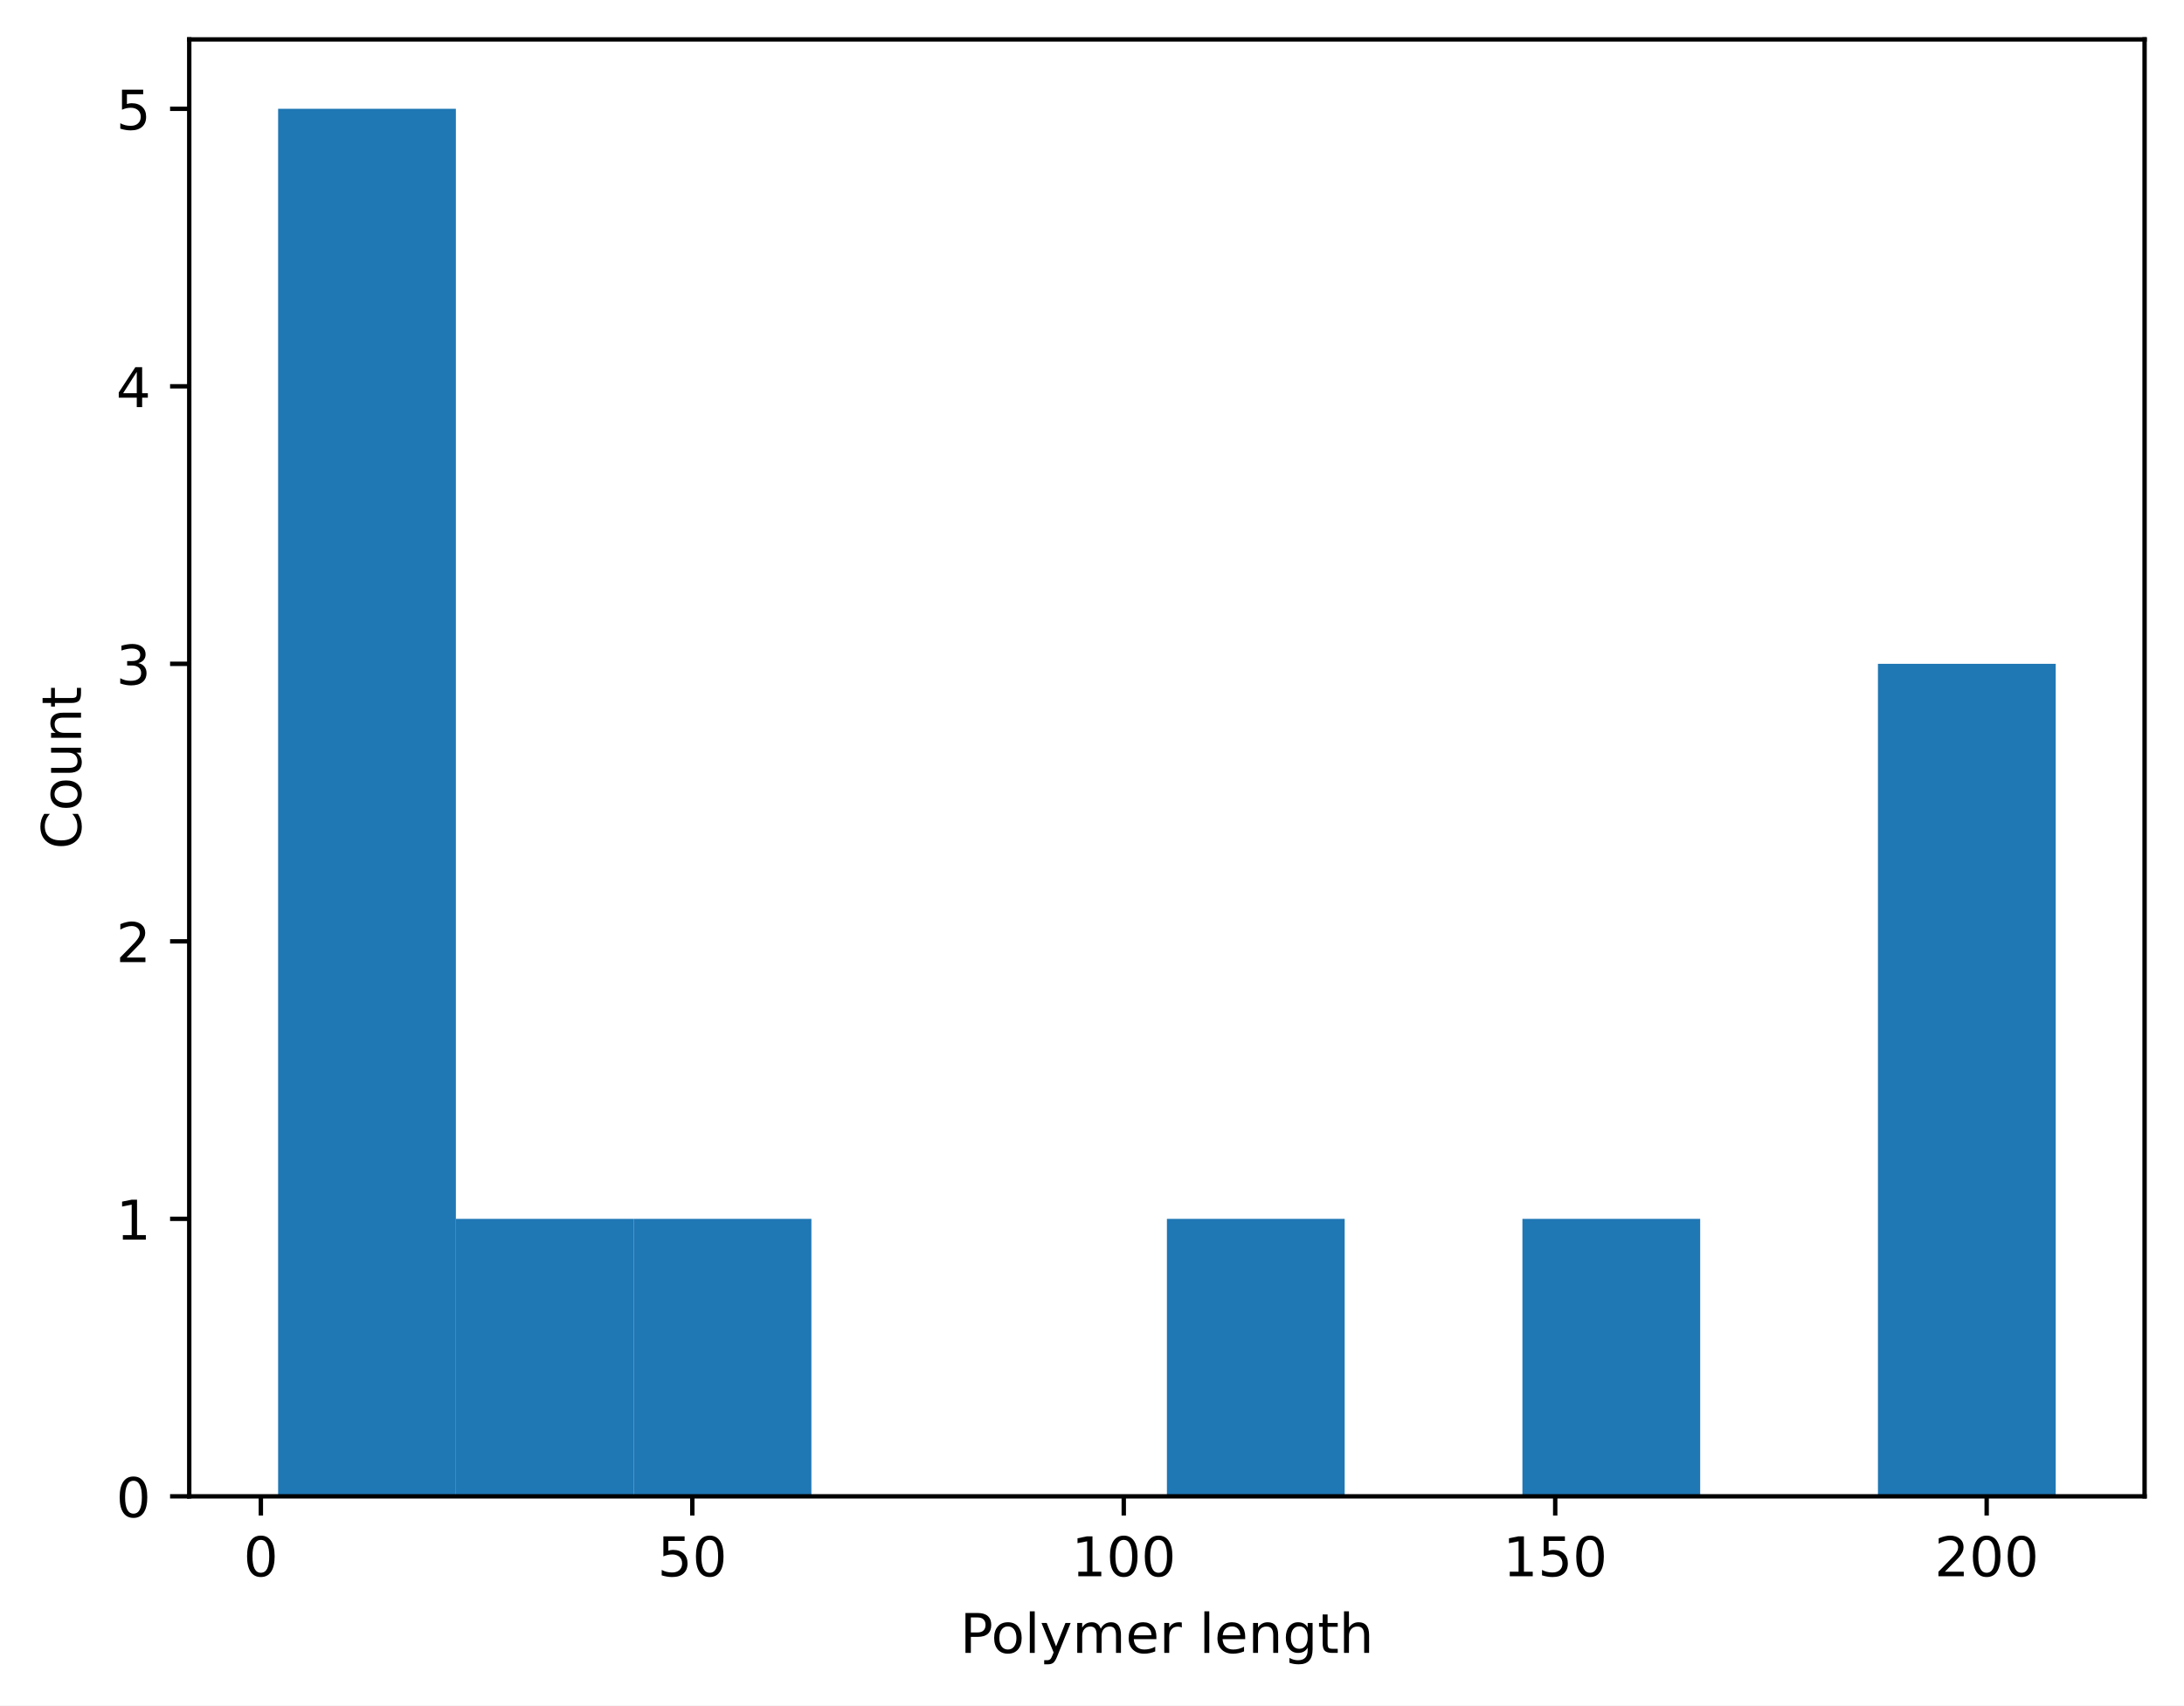
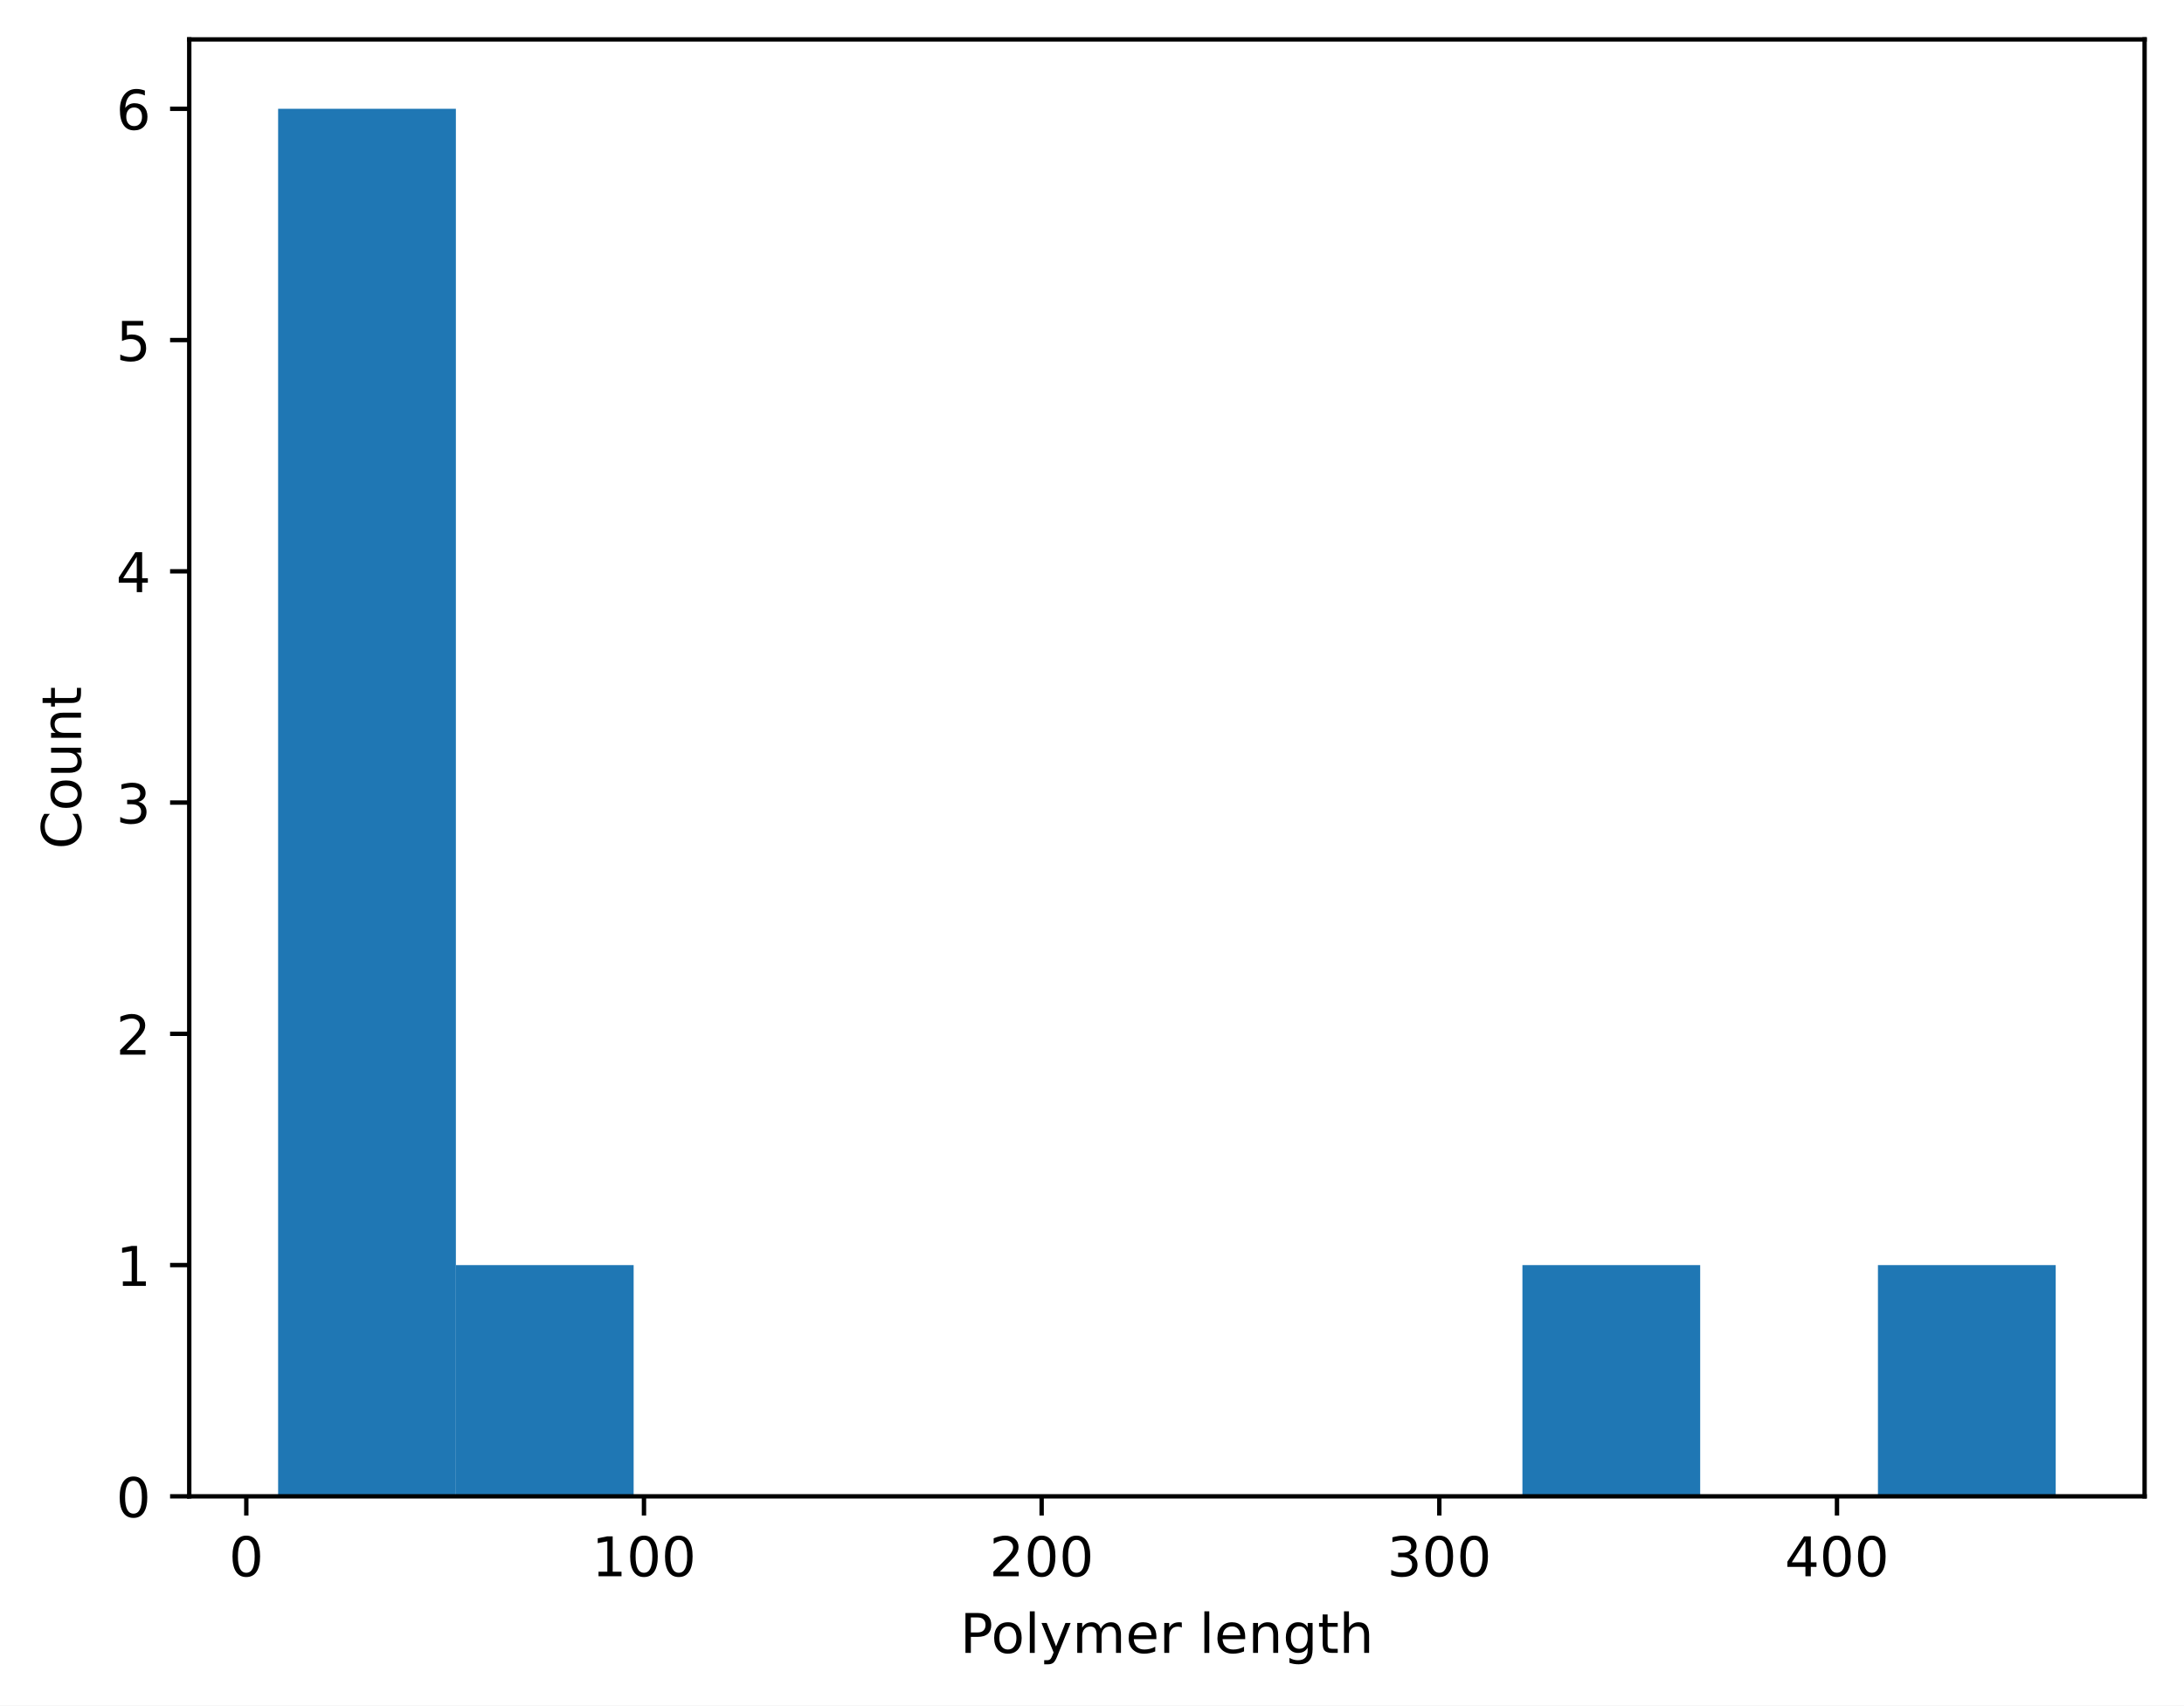
<svg xmlns="http://www.w3.org/2000/svg" xmlns:xlink="http://www.w3.org/1999/xlink" width="398.882pt" height="311.513pt" viewBox="0 0 398.882 311.513" version="1.1">
  <defs>
    <style type="text/css">*{stroke-linejoin: round; stroke-linecap: butt}</style>
  </defs>
  <g id="figure_1">
    <g id="patch_1">
      <path d="M 0 311.513  L 398.882 311.513  L 398.882 0  L 0 0  z " style="fill: #ffffff" />
    </g>
    <g id="axes_1">
      <g id="patch_2">
        <path d="M 34.562 273.312  L 391.683 273.312  L 391.683 7.2  L 34.562 7.2  z " style="fill: #ffffff" />
      </g>
      <g id="patch_3">
-         <path d="M 50.795 273.312  L 83.261 273.312  L 83.261 19.872  L 50.795 19.872  z " clip-path="url(#p45181d6021)" style="fill: #1f77b4" />
+         <path d="M 50.795 273.312  L 83.261 273.312  L 83.261 19.872  L 50.795 19.872  z " clip-path="url(#pb40e4adf3b)" style="fill: #1f77b4" />
      </g>
      <g id="patch_4">
-         <path d="M 83.261 273.312  L 115.726 273.312  L 115.726 222.624  L 83.261 222.624  z " clip-path="url(#p45181d6021)" style="fill: #1f77b4" />
+         <path d="M 83.261 273.312  L 115.726 273.312  L 115.726 231.072  L 83.261 231.072  z " clip-path="url(#pb40e4adf3b)" style="fill: #1f77b4" />
      </g>
      <g id="patch_5">
-         <path d="M 115.726 273.312  L 148.192 273.312  L 148.192 222.624  L 115.726 222.624  z " clip-path="url(#p45181d6021)" style="fill: #1f77b4" />
+         <path d="M 115.726 273.312  L 148.192 273.312  L 148.192 273.312  L 115.726 273.312  z " clip-path="url(#pb40e4adf3b)" style="fill: #1f77b4" />
      </g>
      <g id="patch_6">
-         <path d="M 148.192 273.312  L 180.657 273.312  L 180.657 273.312  L 148.192 273.312  z " clip-path="url(#p45181d6021)" style="fill: #1f77b4" />
+         <path d="M 148.192 273.312  L 180.657 273.312  L 180.657 273.312  L 148.192 273.312  z " clip-path="url(#pb40e4adf3b)" style="fill: #1f77b4" />
      </g>
      <g id="patch_7">
-         <path d="M 180.657 273.312  L 213.123 273.312  L 213.123 273.312  L 180.657 273.312  z " clip-path="url(#p45181d6021)" style="fill: #1f77b4" />
+         <path d="M 180.657 273.312  L 213.123 273.312  L 213.123 273.312  L 180.657 273.312  z " clip-path="url(#pb40e4adf3b)" style="fill: #1f77b4" />
      </g>
      <g id="patch_8">
-         <path d="M 213.123 273.312  L 245.588 273.312  L 245.588 222.624  L 213.123 222.624  z " clip-path="url(#p45181d6021)" style="fill: #1f77b4" />
+         <path d="M 213.123 273.312  L 245.588 273.312  L 245.588 273.312  L 213.123 273.312  z " clip-path="url(#pb40e4adf3b)" style="fill: #1f77b4" />
      </g>
      <g id="patch_9">
-         <path d="M 245.588 273.312  L 278.053 273.312  L 278.053 273.312  L 245.588 273.312  z " clip-path="url(#p45181d6021)" style="fill: #1f77b4" />
+         <path d="M 245.588 273.312  L 278.053 273.312  L 278.053 273.312  L 245.588 273.312  z " clip-path="url(#pb40e4adf3b)" style="fill: #1f77b4" />
      </g>
      <g id="patch_10">
-         <path d="M 278.053 273.312  L 310.519 273.312  L 310.519 222.624  L 278.053 222.624  z " clip-path="url(#p45181d6021)" style="fill: #1f77b4" />
+         <path d="M 278.053 273.312  L 310.519 273.312  L 310.519 231.072  L 278.053 231.072  z " clip-path="url(#pb40e4adf3b)" style="fill: #1f77b4" />
      </g>
      <g id="patch_11">
-         <path d="M 310.519 273.312  L 342.984 273.312  L 342.984 273.312  L 310.519 273.312  z " clip-path="url(#p45181d6021)" style="fill: #1f77b4" />
+         <path d="M 310.519 273.312  L 342.984 273.312  L 342.984 273.312  L 310.519 273.312  z " clip-path="url(#pb40e4adf3b)" style="fill: #1f77b4" />
      </g>
      <g id="patch_12">
-         <path d="M 342.984 273.312  L 375.45 273.312  L 375.45 121.248  L 342.984 121.248  z " clip-path="url(#p45181d6021)" style="fill: #1f77b4" />
+         <path d="M 342.984 273.312  L 375.45 273.312  L 375.45 231.072  L 342.984 231.072  z " clip-path="url(#pb40e4adf3b)" style="fill: #1f77b4" />
      </g>
      <g id="matplotlib.axis_1">
        <g id="xtick_1">
          <g id="line2d_1">
            <defs>
-               <path id="m30855d8972" d="M 0 0  L 0 3.5  " style="stroke: #000000; stroke-width: 0.8" />
-             </defs>
-             <g>
-               <use xlink:href="#m30855d8972" x="47.643" y="273.312" style="stroke: #000000; stroke-width: 0.8" />
+               <path id="m04f97fe3a2" d="M 0 0  L 0 3.5  " style="stroke: #000000; stroke-width: 0.8" />
+             </defs>
+             <g>
+               <use xlink:href="#m04f97fe3a2" x="44.985" y="273.312" style="stroke: #000000; stroke-width: 0.8" />
            </g>
          </g>
          <g id="text_1">
-             <g transform="translate(44.46199 287.9097) scale(0.1 -0.1)">
+             <g transform="translate(41.8036 287.9097) scale(0.1 -0.1)">
              <defs>
                <path id="DejaVuSans-13" d="M 2034 4250  Q 1547 4250 1301 3770  Q 1056 3291 1056 2328  Q 1056 1369 1301 889  Q 1547 409 2034 409  Q 2525 409 2770 889  Q 3016 1369 3016 2328  Q 3016 3291 2770 3770  Q 2525 4250 2034 4250  z M 2034 4750  Q 2819 4750 3233 4129  Q 3647 3509 3647 2328  Q 3647 1150 3233 529  Q 2819 -91 2034 -91  Q 1250 -91 836 529  Q 422 1150 422 2328  Q 422 3509 836 4129  Q 1250 4750 2034 4750  z " transform="scale(0.015625)" />
              </defs>
              <use xlink:href="#DejaVuSans-13" />
            </g>
          </g>
        </g>
        <g id="xtick_2">
          <g id="line2d_2">
            <g>
-               <use xlink:href="#m30855d8972" x="126.443" y="273.312" style="stroke: #000000; stroke-width: 0.8" />
+               <use xlink:href="#m04f97fe3a2" x="117.615" y="273.312" style="stroke: #000000; stroke-width: 0.8" />
            </g>
          </g>
          <g id="text_2">
-             <g transform="translate(120.0804 287.9097) scale(0.1 -0.1)">
-               <defs>
-                 <path id="DejaVuSans-18" d="M 691 4666  L 3169 4666  L 3169 4134  L 1269 4134  L 1269 2991  Q 1406 3038 1543 3061  Q 1681 3084 1819 3084  Q 2600 3084 3056 2656  Q 3513 2228 3513 1497  Q 3513 744 3044 326  Q 2575 -91 1722 -91  Q 1428 -91 1123 -41  Q 819 9 494 109  L 494 744  Q 775 591 1075 516  Q 1375 441 1709 441  Q 2250 441 2565 725  Q 2881 1009 2881 1497  Q 2881 1984 2565 2268  Q 2250 2553 1709 2553  Q 1456 2553 1204 2497  Q 953 2441 691 2322  L 691 4666  z " transform="scale(0.015625)" />
-               </defs>
-               <use xlink:href="#DejaVuSans-18" />
-               <use xlink:href="#DejaVuSans-13" transform="translate(63.625 0)" />
+             <g transform="translate(108.0708 287.9097) scale(0.1 -0.1)">
+               <defs>
+                 <path id="DejaVuSans-14" d="M 794 531  L 1825 531  L 1825 4091  L 703 3866  L 703 4441  L 1819 4666  L 2450 4666  L 2450 531  L 3481 531  L 3481 0  L 794 0  L 794 531  z " transform="scale(0.015625)" />
+               </defs>
+               <use xlink:href="#DejaVuSans-14" />
+               <use xlink:href="#DejaVuSans-13" transform="translate(63.625 0)" />
+               <use xlink:href="#DejaVuSans-13" transform="translate(127.25 0)" />
            </g>
          </g>
        </g>
        <g id="xtick_3">
          <g id="line2d_3">
            <g>
-               <use xlink:href="#m30855d8972" x="205.243" y="273.312" style="stroke: #000000; stroke-width: 0.8" />
+               <use xlink:href="#m04f97fe3a2" x="190.244" y="273.312" style="stroke: #000000; stroke-width: 0.8" />
            </g>
          </g>
          <g id="text_3">
-             <g transform="translate(195.6988 287.9097) scale(0.1 -0.1)">
-               <defs>
-                 <path id="DejaVuSans-14" d="M 794 531  L 1825 531  L 1825 4091  L 703 3866  L 703 4441  L 1819 4666  L 2450 4666  L 2450 531  L 3481 531  L 3481 0  L 794 0  L 794 531  z " transform="scale(0.015625)" />
-               </defs>
-               <use xlink:href="#DejaVuSans-14" />
+             <g transform="translate(180.7004 287.9097) scale(0.1 -0.1)">
+               <defs>
+                 <path id="DejaVuSans-15" d="M 1228 531  L 3431 531  L 3431 0  L 469 0  L 469 531  Q 828 903 1448 1529  Q 2069 2156 2228 2338  Q 2531 2678 2651 2914  Q 2772 3150 2772 3378  Q 2772 3750 2511 3984  Q 2250 4219 1831 4219  Q 1534 4219 1204 4116  Q 875 4013 500 3803  L 500 4441  Q 881 4594 1212 4672  Q 1544 4750 1819 4750  Q 2544 4750 2975 4387  Q 3406 4025 3406 3419  Q 3406 3131 3298 2873  Q 3191 2616 2906 2266  Q 2828 2175 2409 1742  Q 1991 1309 1228 531  z " transform="scale(0.015625)" />
+               </defs>
+               <use xlink:href="#DejaVuSans-15" />
              <use xlink:href="#DejaVuSans-13" transform="translate(63.625 0)" />
              <use xlink:href="#DejaVuSans-13" transform="translate(127.25 0)" />
            </g>
          </g>
        </g>
        <g id="xtick_4">
          <g id="line2d_4">
            <g>
-               <use xlink:href="#m30855d8972" x="284.042" y="273.312" style="stroke: #000000; stroke-width: 0.8" />
+               <use xlink:href="#m04f97fe3a2" x="262.874" y="273.312" style="stroke: #000000; stroke-width: 0.8" />
            </g>
          </g>
          <g id="text_4">
-             <g transform="translate(274.4984 287.9097) scale(0.1 -0.1)">
-               <use xlink:href="#DejaVuSans-14" />
-               <use xlink:href="#DejaVuSans-18" transform="translate(63.625 0)" />
+             <g transform="translate(253.3301 287.9097) scale(0.1 -0.1)">
+               <defs>
+                 <path id="DejaVuSans-16" d="M 2597 2516  Q 3050 2419 3304 2112  Q 3559 1806 3559 1356  Q 3559 666 3084 287  Q 2609 -91 1734 -91  Q 1441 -91 1130 -33  Q 819 25 488 141  L 488 750  Q 750 597 1062 519  Q 1375 441 1716 441  Q 2309 441 2620 675  Q 2931 909 2931 1356  Q 2931 1769 2642 2001  Q 2353 2234 1838 2234  L 1294 2234  L 1294 2753  L 1863 2753  Q 2328 2753 2575 2939  Q 2822 3125 2822 3475  Q 2822 3834 2567 4026  Q 2313 4219 1838 4219  Q 1578 4219 1281 4162  Q 984 4106 628 3988  L 628 4550  Q 988 4650 1302 4700  Q 1616 4750 1894 4750  Q 2613 4750 3031 4423  Q 3450 4097 3450 3541  Q 3450 3153 3228 2886  Q 3006 2619 2597 2516  z " transform="scale(0.015625)" />
+               </defs>
+               <use xlink:href="#DejaVuSans-16" />
+               <use xlink:href="#DejaVuSans-13" transform="translate(63.625 0)" />
              <use xlink:href="#DejaVuSans-13" transform="translate(127.25 0)" />
            </g>
          </g>
        </g>
        <g id="xtick_5">
          <g id="line2d_5">
            <g>
-               <use xlink:href="#m30855d8972" x="362.842" y="273.312" style="stroke: #000000; stroke-width: 0.8" />
+               <use xlink:href="#m04f97fe3a2" x="335.503" y="273.312" style="stroke: #000000; stroke-width: 0.8" />
            </g>
          </g>
          <g id="text_5">
-             <g transform="translate(353.2981 287.9097) scale(0.1 -0.1)">
-               <defs>
-                 <path id="DejaVuSans-15" d="M 1228 531  L 3431 531  L 3431 0  L 469 0  L 469 531  Q 828 903 1448 1529  Q 2069 2156 2228 2338  Q 2531 2678 2651 2914  Q 2772 3150 2772 3378  Q 2772 3750 2511 3984  Q 2250 4219 1831 4219  Q 1534 4219 1204 4116  Q 875 4013 500 3803  L 500 4441  Q 881 4594 1212 4672  Q 1544 4750 1819 4750  Q 2544 4750 2975 4387  Q 3406 4025 3406 3419  Q 3406 3131 3298 2873  Q 3191 2616 2906 2266  Q 2828 2175 2409 1742  Q 1991 1309 1228 531  z " transform="scale(0.015625)" />
-               </defs>
-               <use xlink:href="#DejaVuSans-15" />
+             <g transform="translate(325.9597 287.9097) scale(0.1 -0.1)">
+               <defs>
+                 <path id="DejaVuSans-17" d="M 2419 4116  L 825 1625  L 2419 1625  L 2419 4116  z M 2253 4666  L 3047 4666  L 3047 1625  L 3713 1625  L 3713 1100  L 3047 1100  L 3047 0  L 2419 0  L 2419 1100  L 313 1100  L 313 1709  L 2253 4666  z " transform="scale(0.015625)" />
+               </defs>
+               <use xlink:href="#DejaVuSans-17" />
              <use xlink:href="#DejaVuSans-13" transform="translate(63.625 0)" />
              <use xlink:href="#DejaVuSans-13" transform="translate(127.25 0)" />
            </g>
          </g>
        </g>
        <g id="text_6">
          <g transform="translate(175.3491 301.9104) scale(0.1 -0.1)">
            <defs>
              <path id="DejaVuSans-33" d="M 1259 4147  L 1259 2394  L 2053 2394  Q 2494 2394 2734 2622  Q 2975 2850 2975 3272  Q 2975 3691 2734 3919  Q 2494 4147 2053 4147  L 1259 4147  z M 628 4666  L 2053 4666  Q 2838 4666 3239 4311  Q 3641 3956 3641 3272  Q 3641 2581 3239 2228  Q 2838 1875 2053 1875  L 1259 1875  L 1259 0  L 628 0  L 628 4666  z " transform="scale(0.015625)" />
              <path id="DejaVuSans-52" d="M 1959 3097  Q 1497 3097 1228 2736  Q 959 2375 959 1747  Q 959 1119 1226 758  Q 1494 397 1959 397  Q 2419 397 2687 759  Q 2956 1122 2956 1747  Q 2956 2369 2687 2733  Q 2419 3097 1959 3097  z M 1959 3584  Q 2709 3584 3137 3096  Q 3566 2609 3566 1747  Q 3566 888 3137 398  Q 2709 -91 1959 -91  Q 1206 -91 779 398  Q 353 888 353 1747  Q 353 2609 779 3096  Q 1206 3584 1959 3584  z " transform="scale(0.015625)" />
              <path id="DejaVuSans-4f" d="M 603 4863  L 1178 4863  L 1178 0  L 603 0  L 603 4863  z " transform="scale(0.015625)" />
              <path id="DejaVuSans-5c" d="M 2059 -325  Q 1816 -950 1584 -1140  Q 1353 -1331 966 -1331  L 506 -1331  L 506 -850  L 844 -850  Q 1081 -850 1212 -737  Q 1344 -625 1503 -206  L 1606 56  L 191 3500  L 800 3500  L 1894 763  L 2988 3500  L 3597 3500  L 2059 -325  z " transform="scale(0.015625)" />
              <path id="DejaVuSans-50" d="M 3328 2828  Q 3544 3216 3844 3400  Q 4144 3584 4550 3584  Q 5097 3584 5394 3201  Q 5691 2819 5691 2113  L 5691 0  L 5113 0  L 5113 2094  Q 5113 2597 4934 2840  Q 4756 3084 4391 3084  Q 3944 3084 3684 2787  Q 3425 2491 3425 1978  L 3425 0  L 2847 0  L 2847 2094  Q 2847 2600 2669 2842  Q 2491 3084 2119 3084  Q 1678 3084 1418 2786  Q 1159 2488 1159 1978  L 1159 0  L 581 0  L 581 3500  L 1159 3500  L 1159 2956  Q 1356 3278 1631 3431  Q 1906 3584 2284 3584  Q 2666 3584 2933 3390  Q 3200 3197 3328 2828  z " transform="scale(0.015625)" />
              <path id="DejaVuSans-48" d="M 3597 1894  L 3597 1613  L 953 1613  Q 991 1019 1311 708  Q 1631 397 2203 397  Q 2534 397 2845 478  Q 3156 559 3463 722  L 3463 178  Q 3153 47 2828 -22  Q 2503 -91 2169 -91  Q 1331 -91 842 396  Q 353 884 353 1716  Q 353 2575 817 3079  Q 1281 3584 2069 3584  Q 2775 3584 3186 3129  Q 3597 2675 3597 1894  z M 3022 2063  Q 3016 2534 2758 2815  Q 2500 3097 2075 3097  Q 1594 3097 1305 2825  Q 1016 2553 972 2059  L 3022 2063  z " transform="scale(0.015625)" />
              <path id="DejaVuSans-55" d="M 2631 2963  Q 2534 3019 2420 3045  Q 2306 3072 2169 3072  Q 1681 3072 1420 2755  Q 1159 2438 1159 1844  L 1159 0  L 581 0  L 581 3500  L 1159 3500  L 1159 2956  Q 1341 3275 1631 3429  Q 1922 3584 2338 3584  Q 2397 3584 2469 3576  Q 2541 3569 2628 3553  L 2631 2963  z " transform="scale(0.015625)" />
              <path id="DejaVuSans-3" transform="scale(0.015625)" />
              <path id="DejaVuSans-51" d="M 3513 2113  L 3513 0  L 2938 0  L 2938 2094  Q 2938 2591 2744 2837  Q 2550 3084 2163 3084  Q 1697 3084 1428 2787  Q 1159 2491 1159 1978  L 1159 0  L 581 0  L 581 3500  L 1159 3500  L 1159 2956  Q 1366 3272 1645 3428  Q 1925 3584 2291 3584  Q 2894 3584 3203 3211  Q 3513 2838 3513 2113  z " transform="scale(0.015625)" />
              <path id="DejaVuSans-4a" d="M 2906 1791  Q 2906 2416 2648 2759  Q 2391 3103 1925 3103  Q 1463 3103 1205 2759  Q 947 2416 947 1791  Q 947 1169 1205 825  Q 1463 481 1925 481  Q 2391 481 2648 825  Q 2906 1169 2906 1791  z M 3481 434  Q 3481 -459 3084 -895  Q 2688 -1331 1869 -1331  Q 1566 -1331 1297 -1286  Q 1028 -1241 775 -1147  L 775 -588  Q 1028 -725 1275 -790  Q 1522 -856 1778 -856  Q 2344 -856 2625 -561  Q 2906 -266 2906 331  L 2906 616  Q 2728 306 2450 153  Q 2172 0 1784 0  Q 1141 0 747 490  Q 353 981 353 1791  Q 353 2603 747 3093  Q 1141 3584 1784 3584  Q 2172 3584 2450 3431  Q 2728 3278 2906 2969  L 2906 3500  L 3481 3500  L 3481 434  z " transform="scale(0.015625)" />
              <path id="DejaVuSans-57" d="M 1172 4494  L 1172 3500  L 2356 3500  L 2356 3053  L 1172 3053  L 1172 1153  Q 1172 725 1289 603  Q 1406 481 1766 481  L 2356 481  L 2356 0  L 1766 0  Q 1100 0 847 248  Q 594 497 594 1153  L 594 3053  L 172 3053  L 172 3500  L 594 3500  L 594 4494  L 1172 4494  z " transform="scale(0.015625)" />
              <path id="DejaVuSans-4b" d="M 3513 2113  L 3513 0  L 2938 0  L 2938 2094  Q 2938 2591 2744 2837  Q 2550 3084 2163 3084  Q 1697 3084 1428 2787  Q 1159 2491 1159 1978  L 1159 0  L 581 0  L 581 4863  L 1159 4863  L 1159 2956  Q 1366 3272 1645 3428  Q 1925 3584 2291 3584  Q 2894 3584 3203 3211  Q 3513 2838 3513 2113  z " transform="scale(0.015625)" />
            </defs>
            <use xlink:href="#DejaVuSans-33" />
            <use xlink:href="#DejaVuSans-52" transform="translate(56.73438 0)" />
            <use xlink:href="#DejaVuSans-4f" transform="translate(117.9219 0)" />
            <use xlink:href="#DejaVuSans-5c" transform="translate(145.7031 0)" />
            <use xlink:href="#DejaVuSans-50" transform="translate(204.8906 0)" />
            <use xlink:href="#DejaVuSans-48" transform="translate(302.2969 0)" />
            <use xlink:href="#DejaVuSans-55" transform="translate(363.8281 0)" />
            <use xlink:href="#DejaVuSans-3" transform="translate(404.9375 0)" />
            <use xlink:href="#DejaVuSans-4f" transform="translate(436.7188 0)" />
            <use xlink:href="#DejaVuSans-48" transform="translate(464.5 0)" />
            <use xlink:href="#DejaVuSans-51" transform="translate(526.0312 0)" />
            <use xlink:href="#DejaVuSans-4a" transform="translate(589.4062 0)" />
            <use xlink:href="#DejaVuSans-57" transform="translate(652.8906 0)" />
            <use xlink:href="#DejaVuSans-4b" transform="translate(692.0938 0)" />
          </g>
        </g>
      </g>
      <g id="matplotlib.axis_2">
        <g id="ytick_1">
          <g id="line2d_6">
            <defs>
-               <path id="m27a43b99e4" d="M 0 0  L -3.5 0  " style="stroke: #000000; stroke-width: 0.8" />
-             </defs>
-             <g>
-               <use xlink:href="#m27a43b99e4" x="34.562" y="273.312" style="stroke: #000000; stroke-width: 0.8" />
+               <path id="md6012664db" d="M 0 0  L -3.5 0  " style="stroke: #000000; stroke-width: 0.8" />
+             </defs>
+             <g>
+               <use xlink:href="#md6012664db" x="34.562" y="273.312" style="stroke: #000000; stroke-width: 0.8" />
            </g>
          </g>
          <g id="text_7">
            <g transform="translate(21.2 277.1108) scale(0.1 -0.1)">
              <use xlink:href="#DejaVuSans-13" />
            </g>
          </g>
        </g>
        <g id="ytick_2">
          <g id="line2d_7">
            <g>
-               <use xlink:href="#m27a43b99e4" x="34.562" y="222.624" style="stroke: #000000; stroke-width: 0.8" />
+               <use xlink:href="#md6012664db" x="34.562" y="231.072" style="stroke: #000000; stroke-width: 0.8" />
            </g>
          </g>
          <g id="text_8">
-             <g transform="translate(21.2 226.4228) scale(0.1 -0.1)">
+             <g transform="translate(21.2 234.8708) scale(0.1 -0.1)">
              <use xlink:href="#DejaVuSans-14" />
            </g>
          </g>
        </g>
        <g id="ytick_3">
          <g id="line2d_8">
            <g>
-               <use xlink:href="#m27a43b99e4" x="34.562" y="171.936" style="stroke: #000000; stroke-width: 0.8" />
+               <use xlink:href="#md6012664db" x="34.562" y="188.832" style="stroke: #000000; stroke-width: 0.8" />
            </g>
          </g>
          <g id="text_9">
-             <g transform="translate(21.2 175.7348) scale(0.1 -0.1)">
+             <g transform="translate(21.2 192.6308) scale(0.1 -0.1)">
              <use xlink:href="#DejaVuSans-15" />
            </g>
          </g>
        </g>
        <g id="ytick_4">
          <g id="line2d_9">
            <g>
-               <use xlink:href="#m27a43b99e4" x="34.562" y="121.248" style="stroke: #000000; stroke-width: 0.8" />
+               <use xlink:href="#md6012664db" x="34.562" y="146.592" style="stroke: #000000; stroke-width: 0.8" />
            </g>
          </g>
          <g id="text_10">
-             <g transform="translate(21.2 125.0468) scale(0.1 -0.1)">
-               <defs>
-                 <path id="DejaVuSans-16" d="M 2597 2516  Q 3050 2419 3304 2112  Q 3559 1806 3559 1356  Q 3559 666 3084 287  Q 2609 -91 1734 -91  Q 1441 -91 1130 -33  Q 819 25 488 141  L 488 750  Q 750 597 1062 519  Q 1375 441 1716 441  Q 2309 441 2620 675  Q 2931 909 2931 1356  Q 2931 1769 2642 2001  Q 2353 2234 1838 2234  L 1294 2234  L 1294 2753  L 1863 2753  Q 2328 2753 2575 2939  Q 2822 3125 2822 3475  Q 2822 3834 2567 4026  Q 2313 4219 1838 4219  Q 1578 4219 1281 4162  Q 984 4106 628 3988  L 628 4550  Q 988 4650 1302 4700  Q 1616 4750 1894 4750  Q 2613 4750 3031 4423  Q 3450 4097 3450 3541  Q 3450 3153 3228 2886  Q 3006 2619 2597 2516  z " transform="scale(0.015625)" />
-               </defs>
+             <g transform="translate(21.2 150.3908) scale(0.1 -0.1)">
              <use xlink:href="#DejaVuSans-16" />
            </g>
          </g>
        </g>
        <g id="ytick_5">
          <g id="line2d_10">
            <g>
-               <use xlink:href="#m27a43b99e4" x="34.562" y="70.56" style="stroke: #000000; stroke-width: 0.8" />
+               <use xlink:href="#md6012664db" x="34.562" y="104.352" style="stroke: #000000; stroke-width: 0.8" />
            </g>
          </g>
          <g id="text_11">
-             <g transform="translate(21.2 74.35883) scale(0.1 -0.1)">
-               <defs>
-                 <path id="DejaVuSans-17" d="M 2419 4116  L 825 1625  L 2419 1625  L 2419 4116  z M 2253 4666  L 3047 4666  L 3047 1625  L 3713 1625  L 3713 1100  L 3047 1100  L 3047 0  L 2419 0  L 2419 1100  L 313 1100  L 313 1709  L 2253 4666  z " transform="scale(0.015625)" />
-               </defs>
+             <g transform="translate(21.2 108.1508) scale(0.1 -0.1)">
              <use xlink:href="#DejaVuSans-17" />
            </g>
          </g>
        </g>
        <g id="ytick_6">
          <g id="line2d_11">
            <g>
-               <use xlink:href="#m27a43b99e4" x="34.562" y="19.872" style="stroke: #000000; stroke-width: 0.8" />
+               <use xlink:href="#md6012664db" x="34.562" y="62.112" style="stroke: #000000; stroke-width: 0.8" />
            </g>
          </g>
          <g id="text_12">
+             <g transform="translate(21.2 65.91083) scale(0.1 -0.1)">
+               <defs>
+                 <path id="DejaVuSans-18" d="M 691 4666  L 3169 4666  L 3169 4134  L 1269 4134  L 1269 2991  Q 1406 3038 1543 3061  Q 1681 3084 1819 3084  Q 2600 3084 3056 2656  Q 3513 2228 3513 1497  Q 3513 744 3044 326  Q 2575 -91 1722 -91  Q 1428 -91 1123 -41  Q 819 9 494 109  L 494 744  Q 775 591 1075 516  Q 1375 441 1709 441  Q 2250 441 2565 725  Q 2881 1009 2881 1497  Q 2881 1984 2565 2268  Q 2250 2553 1709 2553  Q 1456 2553 1204 2497  Q 953 2441 691 2322  L 691 4666  z " transform="scale(0.015625)" />
+               </defs>
+               <use xlink:href="#DejaVuSans-18" />
+             </g>
+           </g>
+         </g>
+         <g id="ytick_7">
+           <g id="line2d_12">
+             <g>
+               <use xlink:href="#md6012664db" x="34.562" y="19.872" style="stroke: #000000; stroke-width: 0.8" />
+             </g>
+           </g>
+           <g id="text_13">
            <g transform="translate(21.2 23.67083) scale(0.1 -0.1)">
-               <use xlink:href="#DejaVuSans-18" />
-             </g>
-           </g>
-         </g>
-         <g id="text_13">
+               <defs>
+                 <path id="DejaVuSans-19" d="M 2113 2584  Q 1688 2584 1439 2293  Q 1191 2003 1191 1497  Q 1191 994 1439 701  Q 1688 409 2113 409  Q 2538 409 2786 701  Q 3034 994 3034 1497  Q 3034 2003 2786 2293  Q 2538 2584 2113 2584  z M 3366 4563  L 3366 3988  Q 3128 4100 2886 4159  Q 2644 4219 2406 4219  Q 1781 4219 1451 3797  Q 1122 3375 1075 2522  Q 1259 2794 1537 2939  Q 1816 3084 2150 3084  Q 2853 3084 3261 2657  Q 3669 2231 3669 1497  Q 3669 778 3244 343  Q 2819 -91 2113 -91  Q 1303 -91 875 529  Q 447 1150 447 2328  Q 447 3434 972 4092  Q 1497 4750 2381 4750  Q 2619 4750 2861 4703  Q 3103 4656 3366 4563  z " transform="scale(0.015625)" />
+               </defs>
+               <use xlink:href="#DejaVuSans-19" />
+             </g>
+           </g>
+         </g>
+         <g id="text_14">
          <g transform="translate(14.79766 155.1044) rotate(-90) scale(0.1 -0.1)">
            <defs>
              <path id="DejaVuSans-26" d="M 4122 4306  L 4122 3641  Q 3803 3938 3442 4084  Q 3081 4231 2675 4231  Q 1875 4231 1450 3742  Q 1025 3253 1025 2328  Q 1025 1406 1450 917  Q 1875 428 2675 428  Q 3081 428 3442 575  Q 3803 722 4122 1019  L 4122 359  Q 3791 134 3420 21  Q 3050 -91 2638 -91  Q 1578 -91 968 557  Q 359 1206 359 2328  Q 359 3453 968 4101  Q 1578 4750 2638 4750  Q 3056 4750 3426 4639  Q 3797 4528 4122 4306  z " transform="scale(0.015625)" />
              <path id="DejaVuSans-58" d="M 544 1381  L 544 3500  L 1119 3500  L 1119 1403  Q 1119 906 1312 657  Q 1506 409 1894 409  Q 2359 409 2629 706  Q 2900 1003 2900 1516  L 2900 3500  L 3475 3500  L 3475 0  L 2900 0  L 2900 538  Q 2691 219 2414 64  Q 2138 -91 1772 -91  Q 1169 -91 856 284  Q 544 659 544 1381  z M 1991 3584  L 1991 3584  z " transform="scale(0.015625)" />
            </defs>
            <use xlink:href="#DejaVuSans-26" />
            <use xlink:href="#DejaVuSans-52" transform="translate(69.82812 0)" />
            <use xlink:href="#DejaVuSans-58" transform="translate(131.0156 0)" />
            <use xlink:href="#DejaVuSans-51" transform="translate(194.3906 0)" />
            <use xlink:href="#DejaVuSans-57" transform="translate(257.7656 0)" />
          </g>
        </g>
      </g>
      <g id="patch_13">
        <path d="M 34.562 273.312  L 34.562 7.2  " style="fill: none; stroke: #000000; stroke-width: 0.8; stroke-linejoin: miter; stroke-linecap: square" />
      </g>
      <g id="patch_14">
        <path d="M 391.683 273.312  L 391.683 7.2  " style="fill: none; stroke: #000000; stroke-width: 0.8; stroke-linejoin: miter; stroke-linecap: square" />
      </g>
      <g id="patch_15">
        <path d="M 34.562 273.312  L 391.683 273.312  " style="fill: none; stroke: #000000; stroke-width: 0.8; stroke-linejoin: miter; stroke-linecap: square" />
      </g>
      <g id="patch_16">
        <path d="M 34.562 7.2  L 391.683 7.2  " style="fill: none; stroke: #000000; stroke-width: 0.8; stroke-linejoin: miter; stroke-linecap: square" />
      </g>
    </g>
  </g>
  <defs>
-     <clipPath id="p45181d6021">
+     <clipPath id="pb40e4adf3b">
      <rect x="34.562" y="7.2" width="357.12" height="266.112" />
    </clipPath>
  </defs>
</svg>
